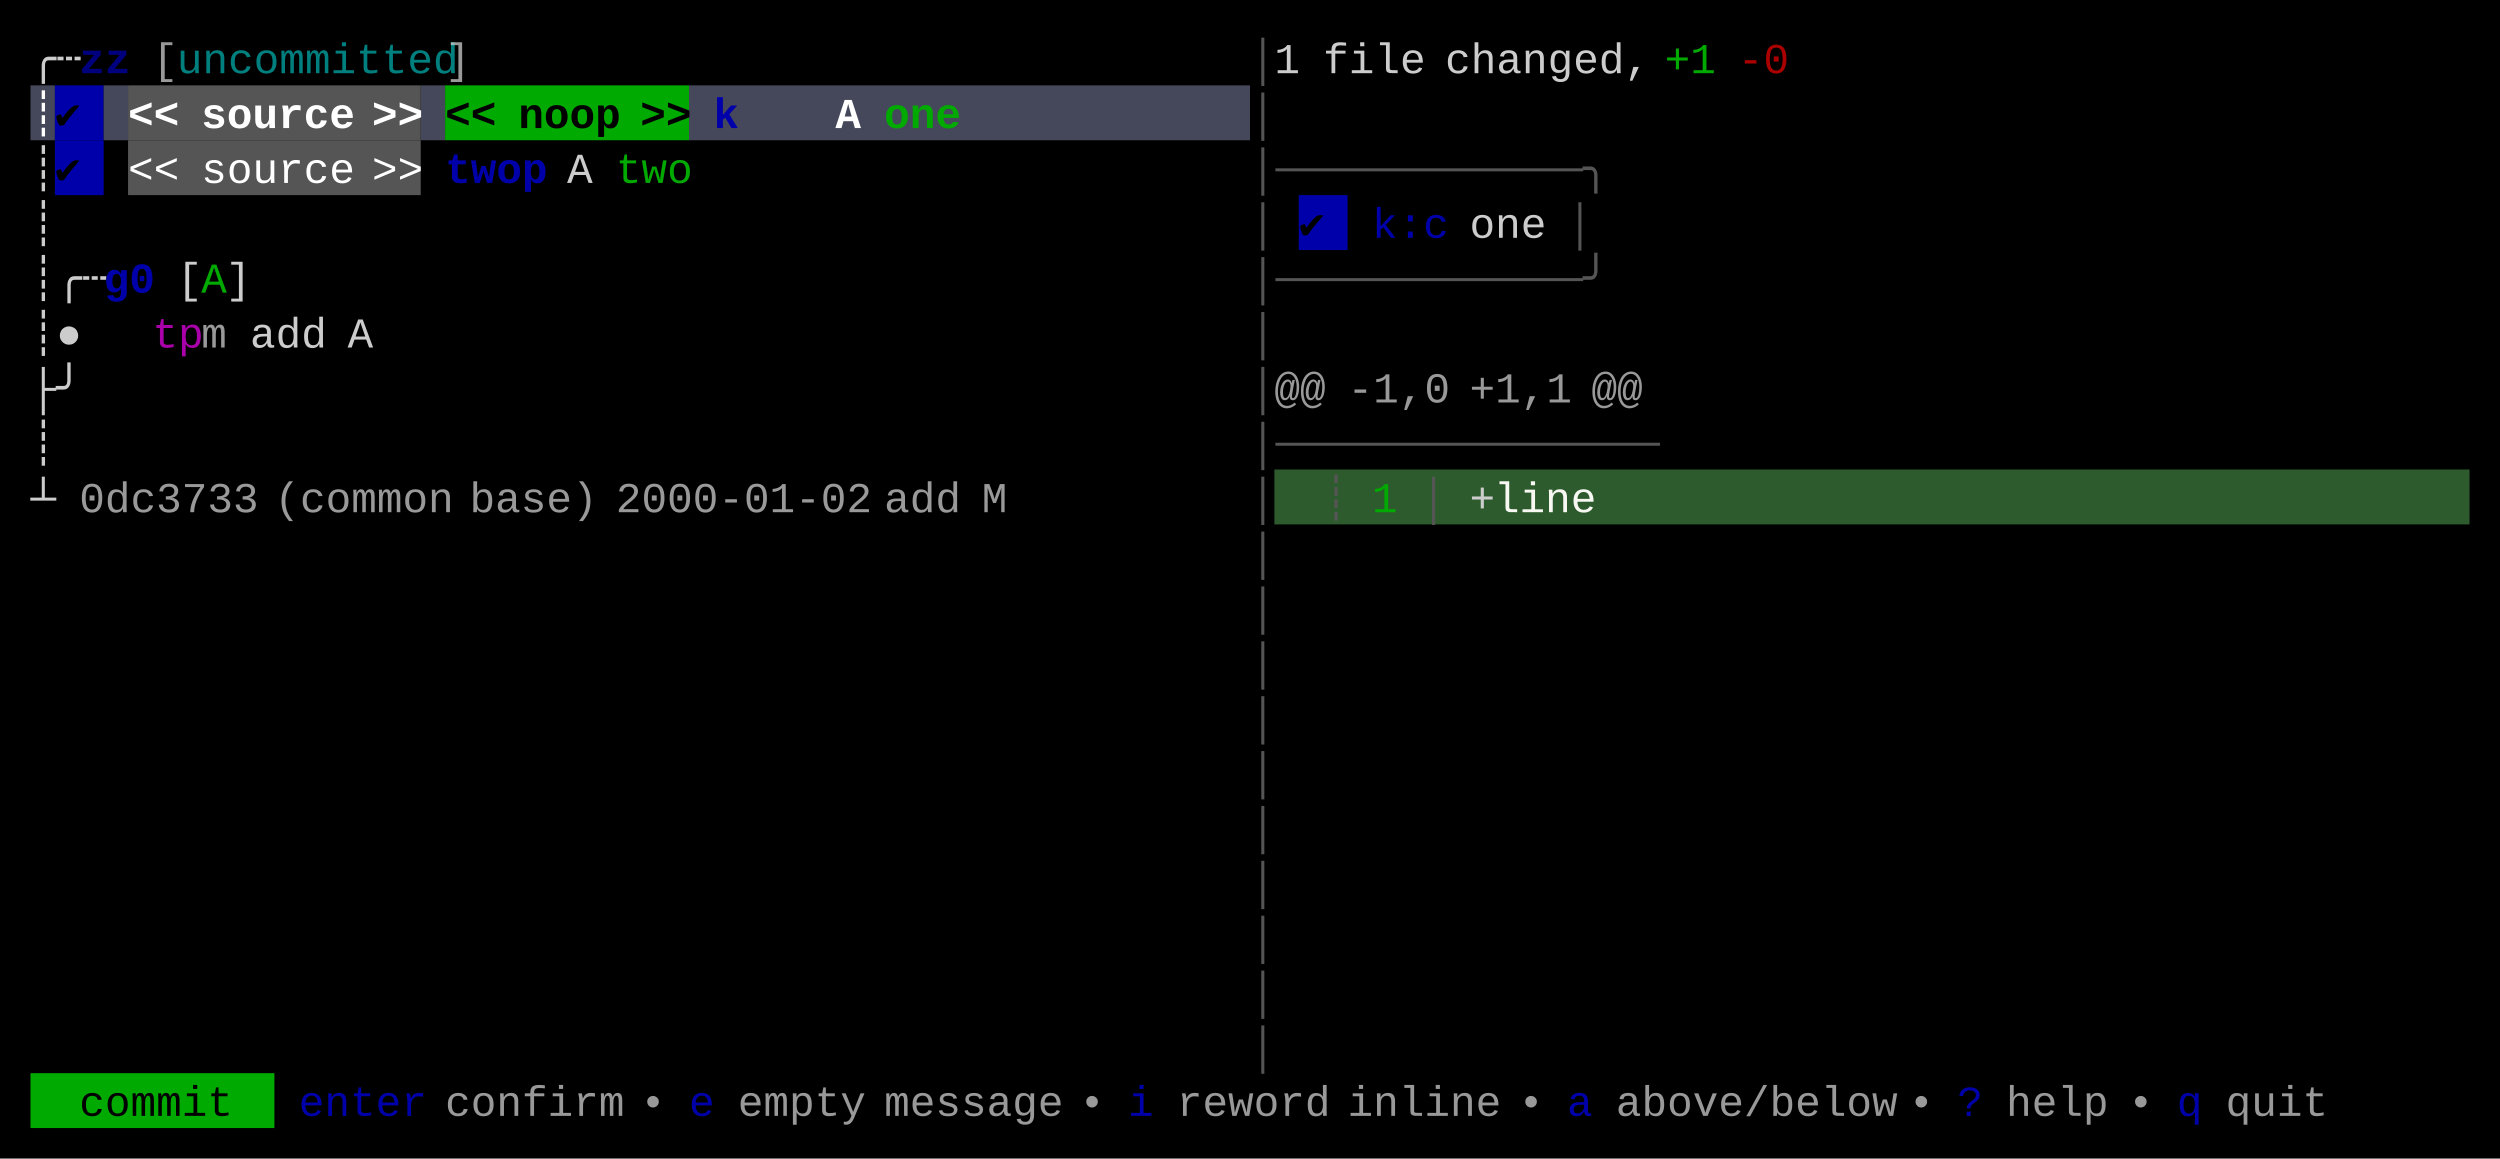
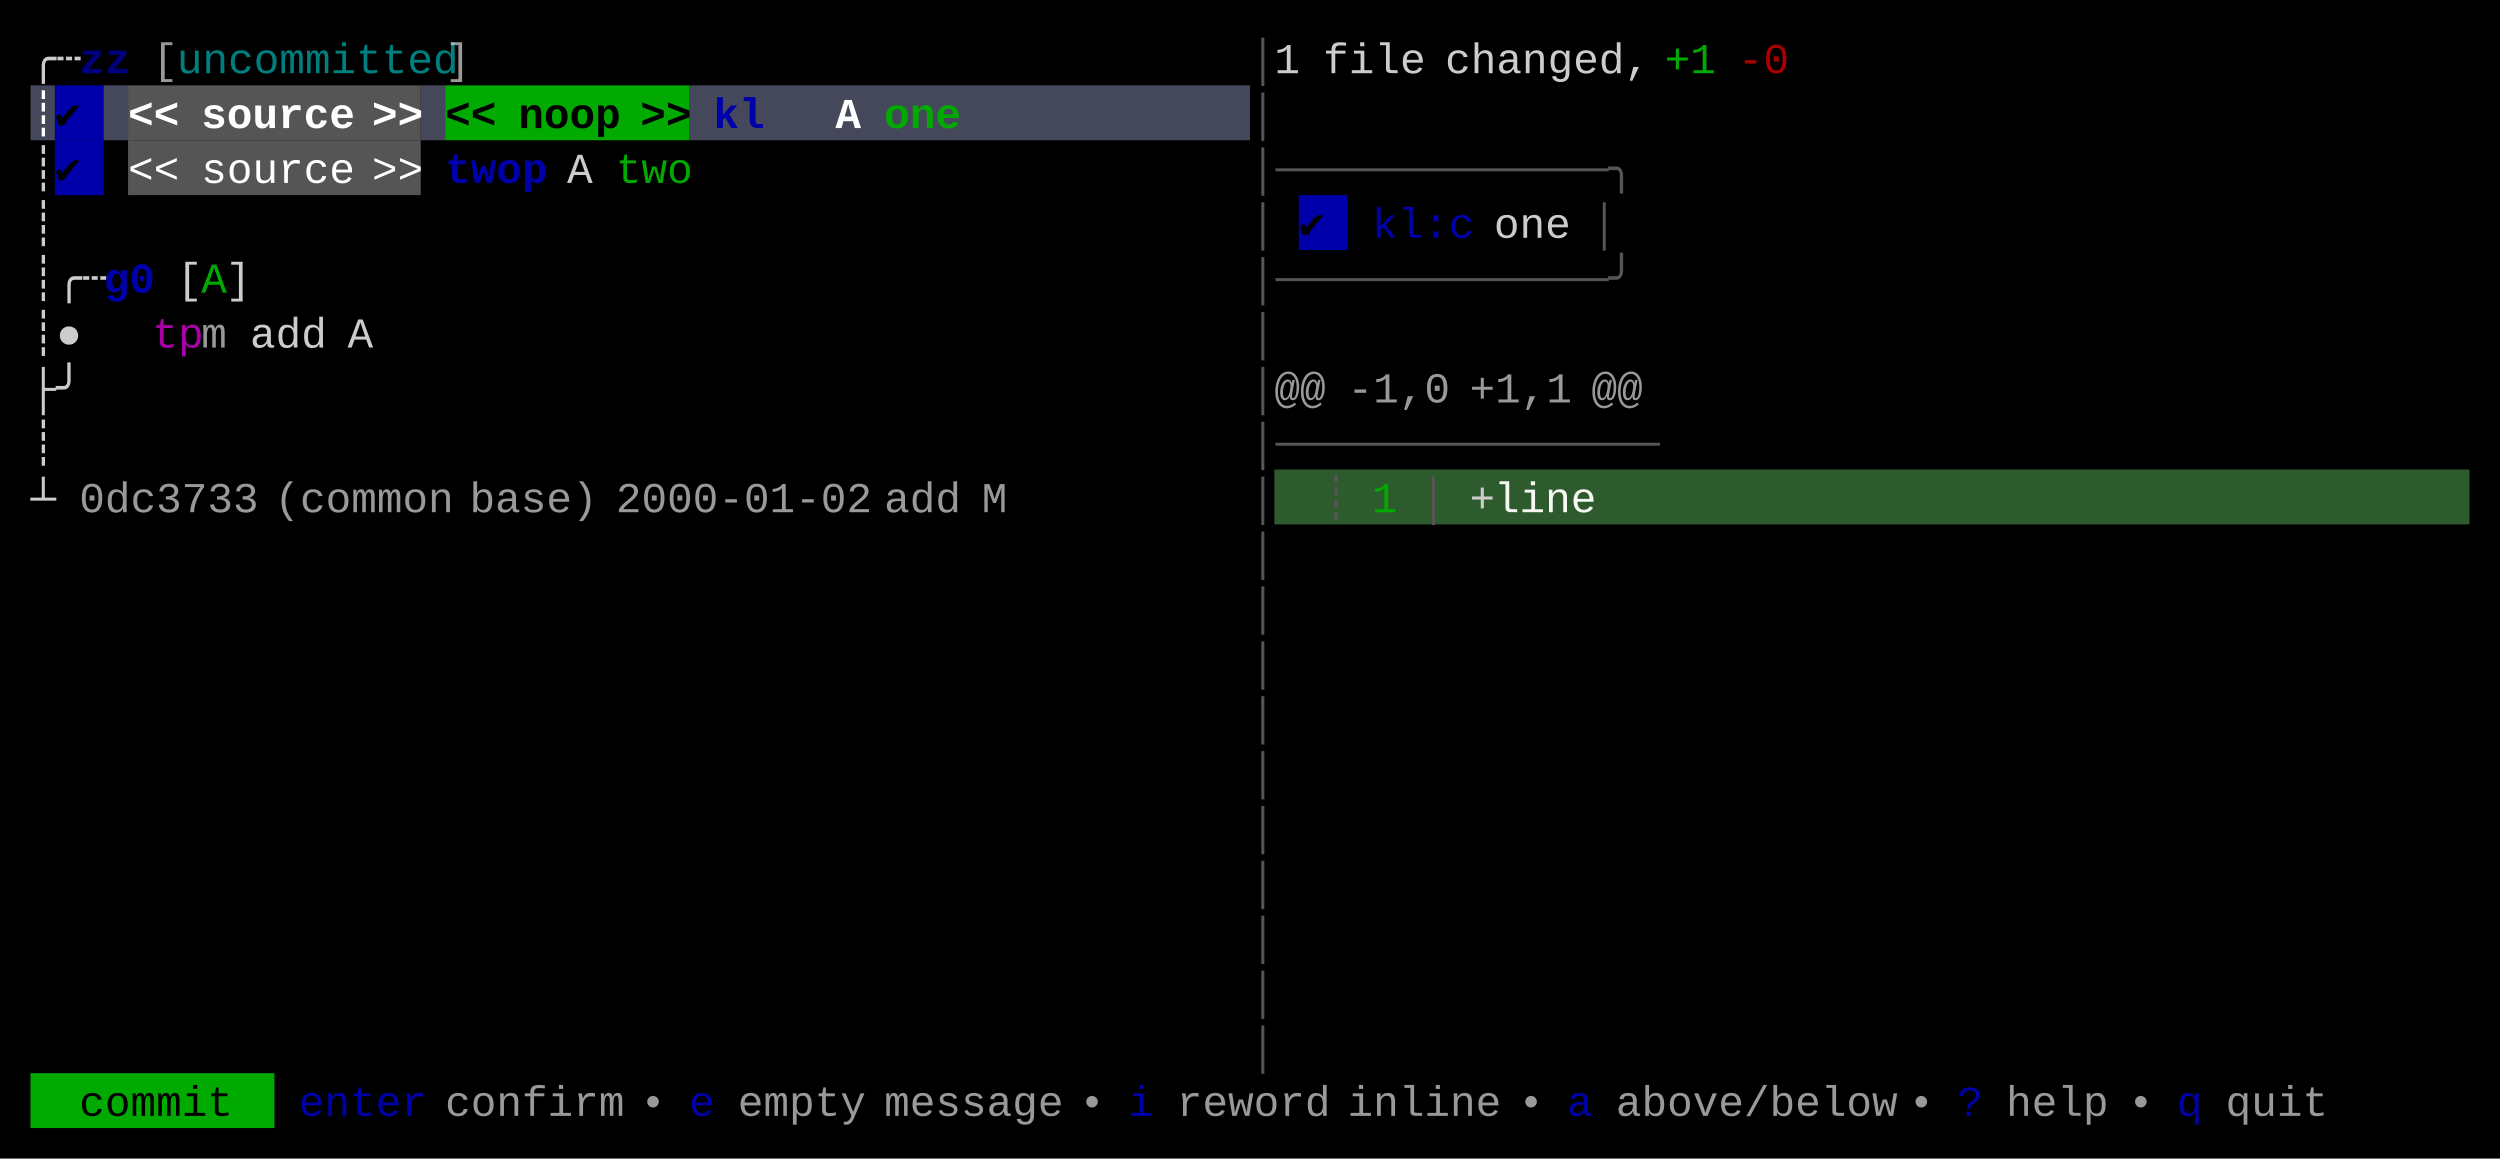
<svg xmlns="http://www.w3.org/2000/svg" width="820" height="380" viewBox="0 0 820 380">
  <rect x="0" y="0" width="820" height="380" fill="#000000" />
  <rect x="10" y="28" width="8" height="18" fill="#45475A" />
  <rect x="18" y="28" width="16" height="18" fill="#0000AA" />
  <rect x="34" y="28" width="8" height="18" fill="#45475A" />
  <rect x="42" y="28" width="96" height="18" fill="#555555" />
  <rect x="138" y="28" width="8" height="18" fill="#45475A" />
  <rect x="146" y="28" width="80" height="18" fill="#00AA00" />
  <rect x="226" y="28" width="184" height="18" fill="#45475A" />
  <rect x="18" y="46" width="16" height="18" fill="#0000AA" />
  <rect x="42" y="46" width="96" height="18" fill="#555555" />
  <rect x="426" y="64" width="16" height="18" fill="#0000AA" />
  <rect x="418" y="154" width="392" height="18" fill="#2D5B2D" />
  <rect x="10" y="352" width="80" height="18" fill="#00AA00" />
  <g font-family="Menlo, Monaco, 'Courier New', monospace" font-size="14" xml:space="preserve">
    <text x="10 18" y="24" style="fill:#CCCCCC;">╭┄</text>
    <text x="26 34" y="24" style="fill:#0000AA;font-weight:bold;opacity:0.75;">zz</text>
    <text x="50" y="24" style="fill:#CCCCCC;opacity:0.75;">[</text>
    <text x="58 66 74 82 90 98 106 114 122 130 138" y="24" style="fill:#00AAAA;opacity:0.75;">uncommitted</text>
    <text x="146" y="24" style="fill:#CCCCCC;opacity:0.75;">]</text>
    <text x="410" y="24" style="fill:#555555;">│</text>
    <text x="418" y="24" style="fill:#CCCCCC;">1</text>
    <text x="434 442 450 458" y="24" style="fill:#CCCCCC;">file</text>
    <text x="474 482 490 498 506 514 522 530" y="24" style="fill:#CCCCCC;">changed,</text>
    <text x="546 554" y="24" style="fill:#00AA00;">+1</text>
    <text x="570 578" y="24" style="fill:#AA0000;">-0</text>
    <text x="10" y="42" style="fill:#FFFFFF;font-weight:bold;">┊</text>
    <text x="18" y="42" style="fill:#000000;font-weight:bold;">✔︎</text>
    <text x="42 50" y="42" style="fill:#FFFFFF;font-weight:bold;">&lt;&lt;</text>
    <text x="66 74 82 90 98 106" y="42" style="fill:#FFFFFF;font-weight:bold;">source</text>
    <text x="122 130" y="42" style="fill:#FFFFFF;font-weight:bold;">&gt;&gt;</text>
    <text x="146 154" y="42" style="fill:#000000;font-weight:bold;">&lt;&lt;</text>
    <text x="170 178 186 194" y="42" style="fill:#000000;font-weight:bold;">noop</text>
    <text x="210 218" y="42" style="fill:#000000;font-weight:bold;">&gt;&gt;</text>
-     <text x="234" y="42" style="fill:#0000AA;font-weight:bold;">k</text>
+     <text x="234 242" y="42" style="fill:#0000AA;font-weight:bold;">kl</text>
    <text x="274" y="42" style="fill:#FFFFFF;font-weight:bold;">A</text>
    <text x="290 298 306" y="42" style="fill:#00AA00;font-weight:bold;">one</text>
    <text x="410" y="42" style="fill:#555555;">│</text>
    <text x="10" y="60" style="fill:#CCCCCC;">┊</text>
    <text x="18" y="60" style="fill:#000000;">✔︎</text>
    <text x="42 50" y="60" style="fill:#FFFFFF;">&lt;&lt;</text>
    <text x="66 74 82 90 98 106" y="60" style="fill:#FFFFFF;">source</text>
    <text x="122 130" y="60" style="fill:#FFFFFF;">&gt;&gt;</text>
    <text x="146 154 162 170" y="60" style="fill:#0000AA;font-weight:bold;">twop</text>
    <text x="186" y="60" style="fill:#CCCCCC;">A</text>
    <text x="202 210 218" y="60" style="fill:#00AA00;">two</text>
-     <text x="410 418 426 434 442 450 458 466 474 482 490 498 506 514" y="60" style="fill:#555555;">│────────────╮</text>
+     <text x="410 418 426 434 442 450 458 466 474 482 490 498 506 514 522" y="60" style="fill:#555555;">│─────────────╮</text>
    <text x="10" y="78" style="fill:#CCCCCC;">┊</text>
    <text x="410" y="78" style="fill:#555555;">│</text>
    <text x="426" y="78" style="fill:#000000;">✔︎</text>
-     <text x="450 458 466" y="78" style="fill:#0000AA;">k:c</text>
-     <text x="482 490 498" y="78" style="fill:#CCCCCC;">one</text>
-     <text x="514" y="78" style="fill:#555555;">│</text>
+     <text x="450 458 466 474" y="78" style="fill:#0000AA;">kl:c</text>
+     <text x="490 498 506" y="78" style="fill:#CCCCCC;">one</text>
+     <text x="522" y="78" style="fill:#555555;">│</text>
    <text x="10 18 26" y="96" style="fill:#CCCCCC;">┊╭┄</text>
    <text x="34 42" y="96" style="fill:#0000AA;font-weight:bold;">g0</text>
    <text x="58" y="96" style="fill:#CCCCCC;">[</text>
    <text x="66" y="96" style="fill:#00AA00;">A</text>
    <text x="74" y="96" style="fill:#CCCCCC;">]</text>
-     <text x="410 418 426 434 442 450 458 466 474 482 490 498 506 514" y="96" style="fill:#555555;">│────────────╯</text>
+     <text x="410 418 426 434 442 450 458 466 474 482 490 498 506 514 522" y="96" style="fill:#555555;">│─────────────╯</text>
    <text x="10 18" y="114" style="fill:#CCCCCC;">┊●</text>
    <text x="50 58" y="114" style="fill:#AA00AA;">tp</text>
    <text x="66" y="114" style="fill:#CCCCCC;opacity:0.75;">m</text>
    <text x="82 90 98" y="114" style="fill:#CCCCCC;">add</text>
    <text x="114" y="114" style="fill:#CCCCCC;">A</text>
    <text x="410" y="114" style="fill:#555555;">│</text>
    <text x="10 18" y="132" style="fill:#CCCCCC;">├╯</text>
    <text x="410" y="132" style="fill:#555555;">│</text>
    <text x="418 426" y="132" style="fill:#CCCCCC;opacity:0.75;">@@</text>
    <text x="442 450 458 466" y="132" style="fill:#CCCCCC;opacity:0.75;">-1,0</text>
    <text x="482 490 498 506" y="132" style="fill:#CCCCCC;opacity:0.75;">+1,1</text>
    <text x="522 530" y="132" style="fill:#CCCCCC;opacity:0.75;">@@</text>
    <text x="10" y="150" style="fill:#CCCCCC;">┊</text>
    <text x="410 418 426 434 442 450 458 466 474 482 490 498 506 514 522 530" y="150" style="fill:#555555;">│───────────────</text>
    <text x="10" y="168" style="fill:#CCCCCC;">┴</text>
    <text x="26 34 42 50 58 66 74" y="168" style="fill:#CCCCCC;opacity:0.75;">0dc3733</text>
    <text x="90 98 106 114 122 130 138" y="168" style="fill:#CCCCCC;opacity:0.75;">(common</text>
    <text x="154 162 170 178 186" y="168" style="fill:#CCCCCC;opacity:0.75;">base)</text>
    <text x="202 210 218 226 234 242 250 258 266 274" y="168" style="fill:#CCCCCC;opacity:0.75;">2000-01-02</text>
    <text x="290 298 306" y="168" style="fill:#CCCCCC;opacity:0.75;">add</text>
    <text x="322" y="168" style="fill:#CCCCCC;opacity:0.75;">M</text>
    <text x="410" y="168" style="fill:#555555;">│</text>
    <text x="434" y="168" style="fill:#555555;">┊</text>
    <text x="450" y="168" style="fill:#00AA00;">1</text>
    <text x="466" y="168" style="fill:#555555;">│</text>
    <text x="482" y="168" style="fill:#CCCCCC;">+</text>
    <text x="490 498 506 514" y="168" style="fill:#F8F8F2;">line</text>
    <text x="410" y="186" style="fill:#555555;">│</text>
    <text x="410" y="204" style="fill:#555555;">│</text>
    <text x="410" y="222" style="fill:#555555;">│</text>
    <text x="410" y="240" style="fill:#555555;">│</text>
    <text x="410" y="258" style="fill:#555555;">│</text>
    <text x="410" y="276" style="fill:#555555;">│</text>
    <text x="410" y="294" style="fill:#555555;">│</text>
    <text x="410" y="312" style="fill:#555555;">│</text>
    <text x="410" y="330" style="fill:#555555;">│</text>
    <text x="410" y="348" style="fill:#555555;">│</text>
    <text x="26 34 42 50 58 66" y="366" style="fill:#000000;">commit</text>
    <text x="98 106 114 122 130" y="366" style="fill:#0000AA;">enter</text>
    <text x="146 154 162 170 178 186 194" y="366" style="fill:#CCCCCC;opacity:0.75;">confirm</text>
    <text x="210" y="366" style="fill:#CCCCCC;opacity:0.75;">•</text>
    <text x="226" y="366" style="fill:#0000AA;">e</text>
    <text x="242 250 258 266 274" y="366" style="fill:#CCCCCC;opacity:0.75;">empty</text>
    <text x="290 298 306 314 322 330 338" y="366" style="fill:#CCCCCC;opacity:0.75;">message</text>
    <text x="354" y="366" style="fill:#CCCCCC;opacity:0.75;">•</text>
    <text x="370" y="366" style="fill:#0000AA;">i</text>
    <text x="386 394 402 410 418 426" y="366" style="fill:#CCCCCC;opacity:0.75;">reword</text>
    <text x="442 450 458 466 474 482" y="366" style="fill:#CCCCCC;opacity:0.75;">inline</text>
    <text x="498" y="366" style="fill:#CCCCCC;opacity:0.75;">•</text>
    <text x="514" y="366" style="fill:#0000AA;">a</text>
    <text x="530 538 546 554 562 570 578 586 594 602 610" y="366" style="fill:#CCCCCC;opacity:0.75;">above/below</text>
    <text x="626" y="366" style="fill:#CCCCCC;opacity:0.75;">•</text>
    <text x="642" y="366" style="fill:#0000AA;">?</text>
    <text x="658 666 674 682" y="366" style="fill:#CCCCCC;opacity:0.75;">help</text>
    <text x="698" y="366" style="fill:#CCCCCC;opacity:0.75;">•</text>
    <text x="714" y="366" style="fill:#0000AA;">q</text>
    <text x="730 738 746 754" y="366" style="fill:#CCCCCC;opacity:0.75;">quit</text>
  </g>
</svg>
